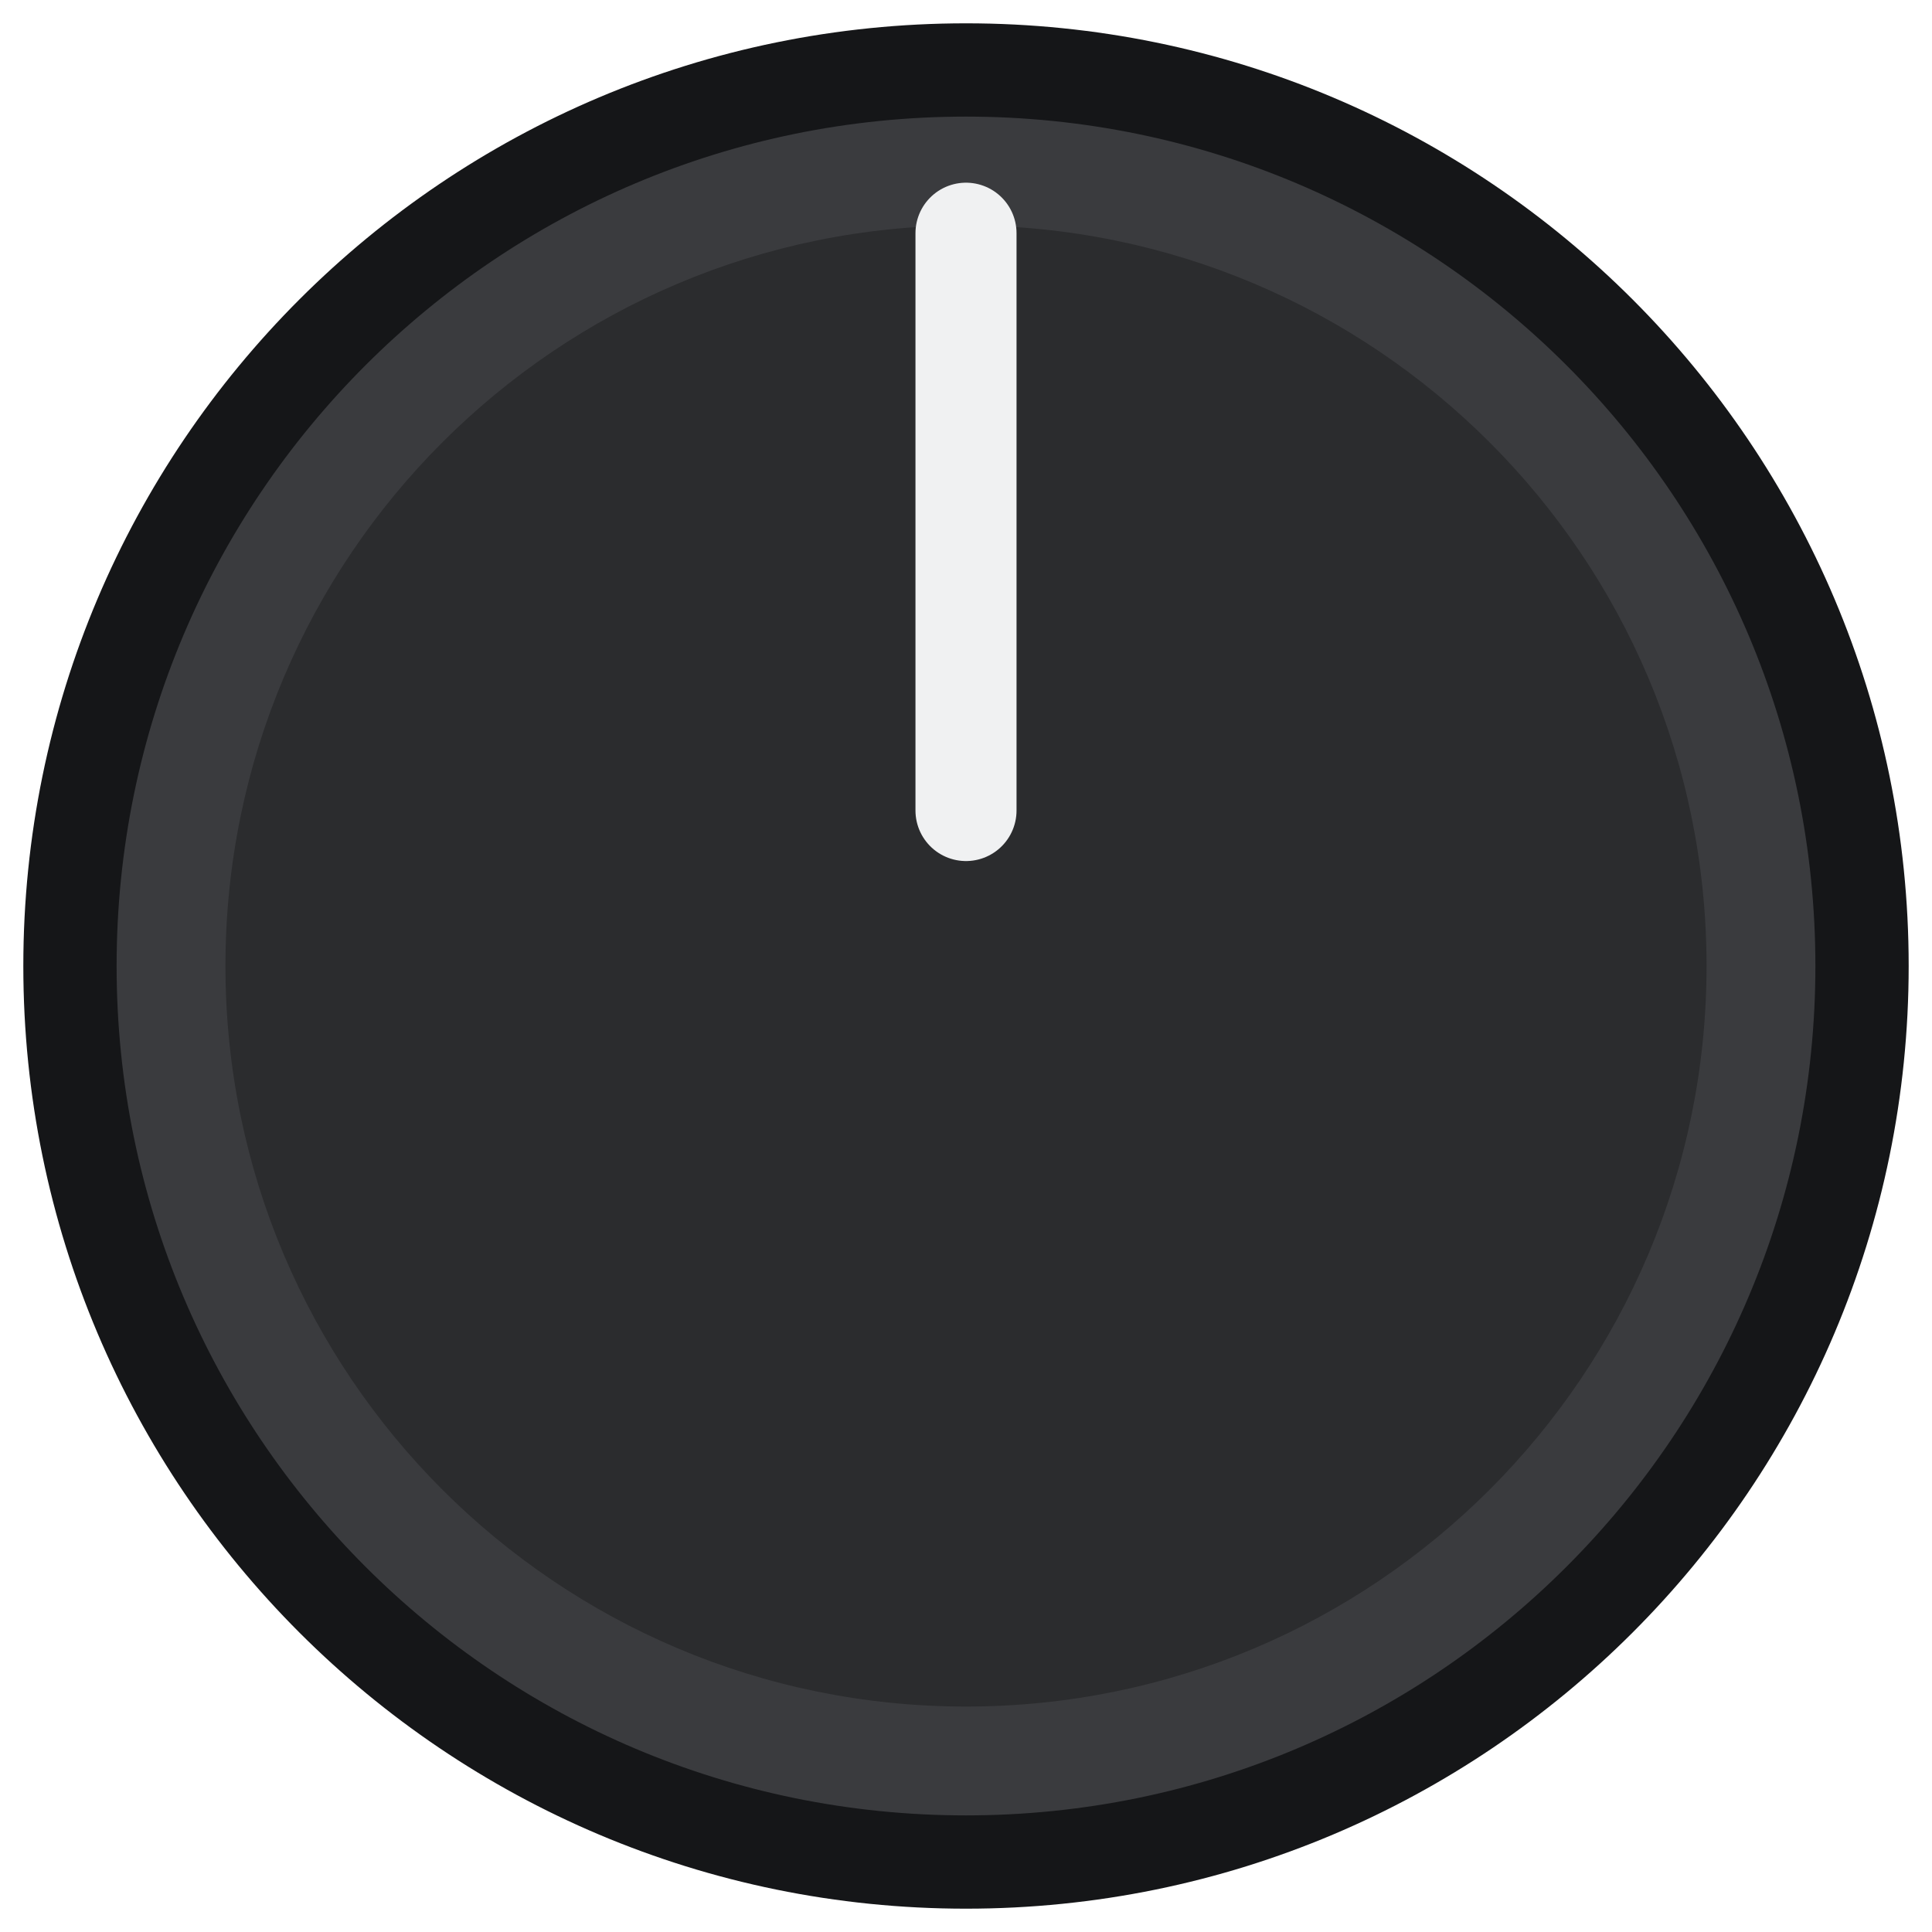
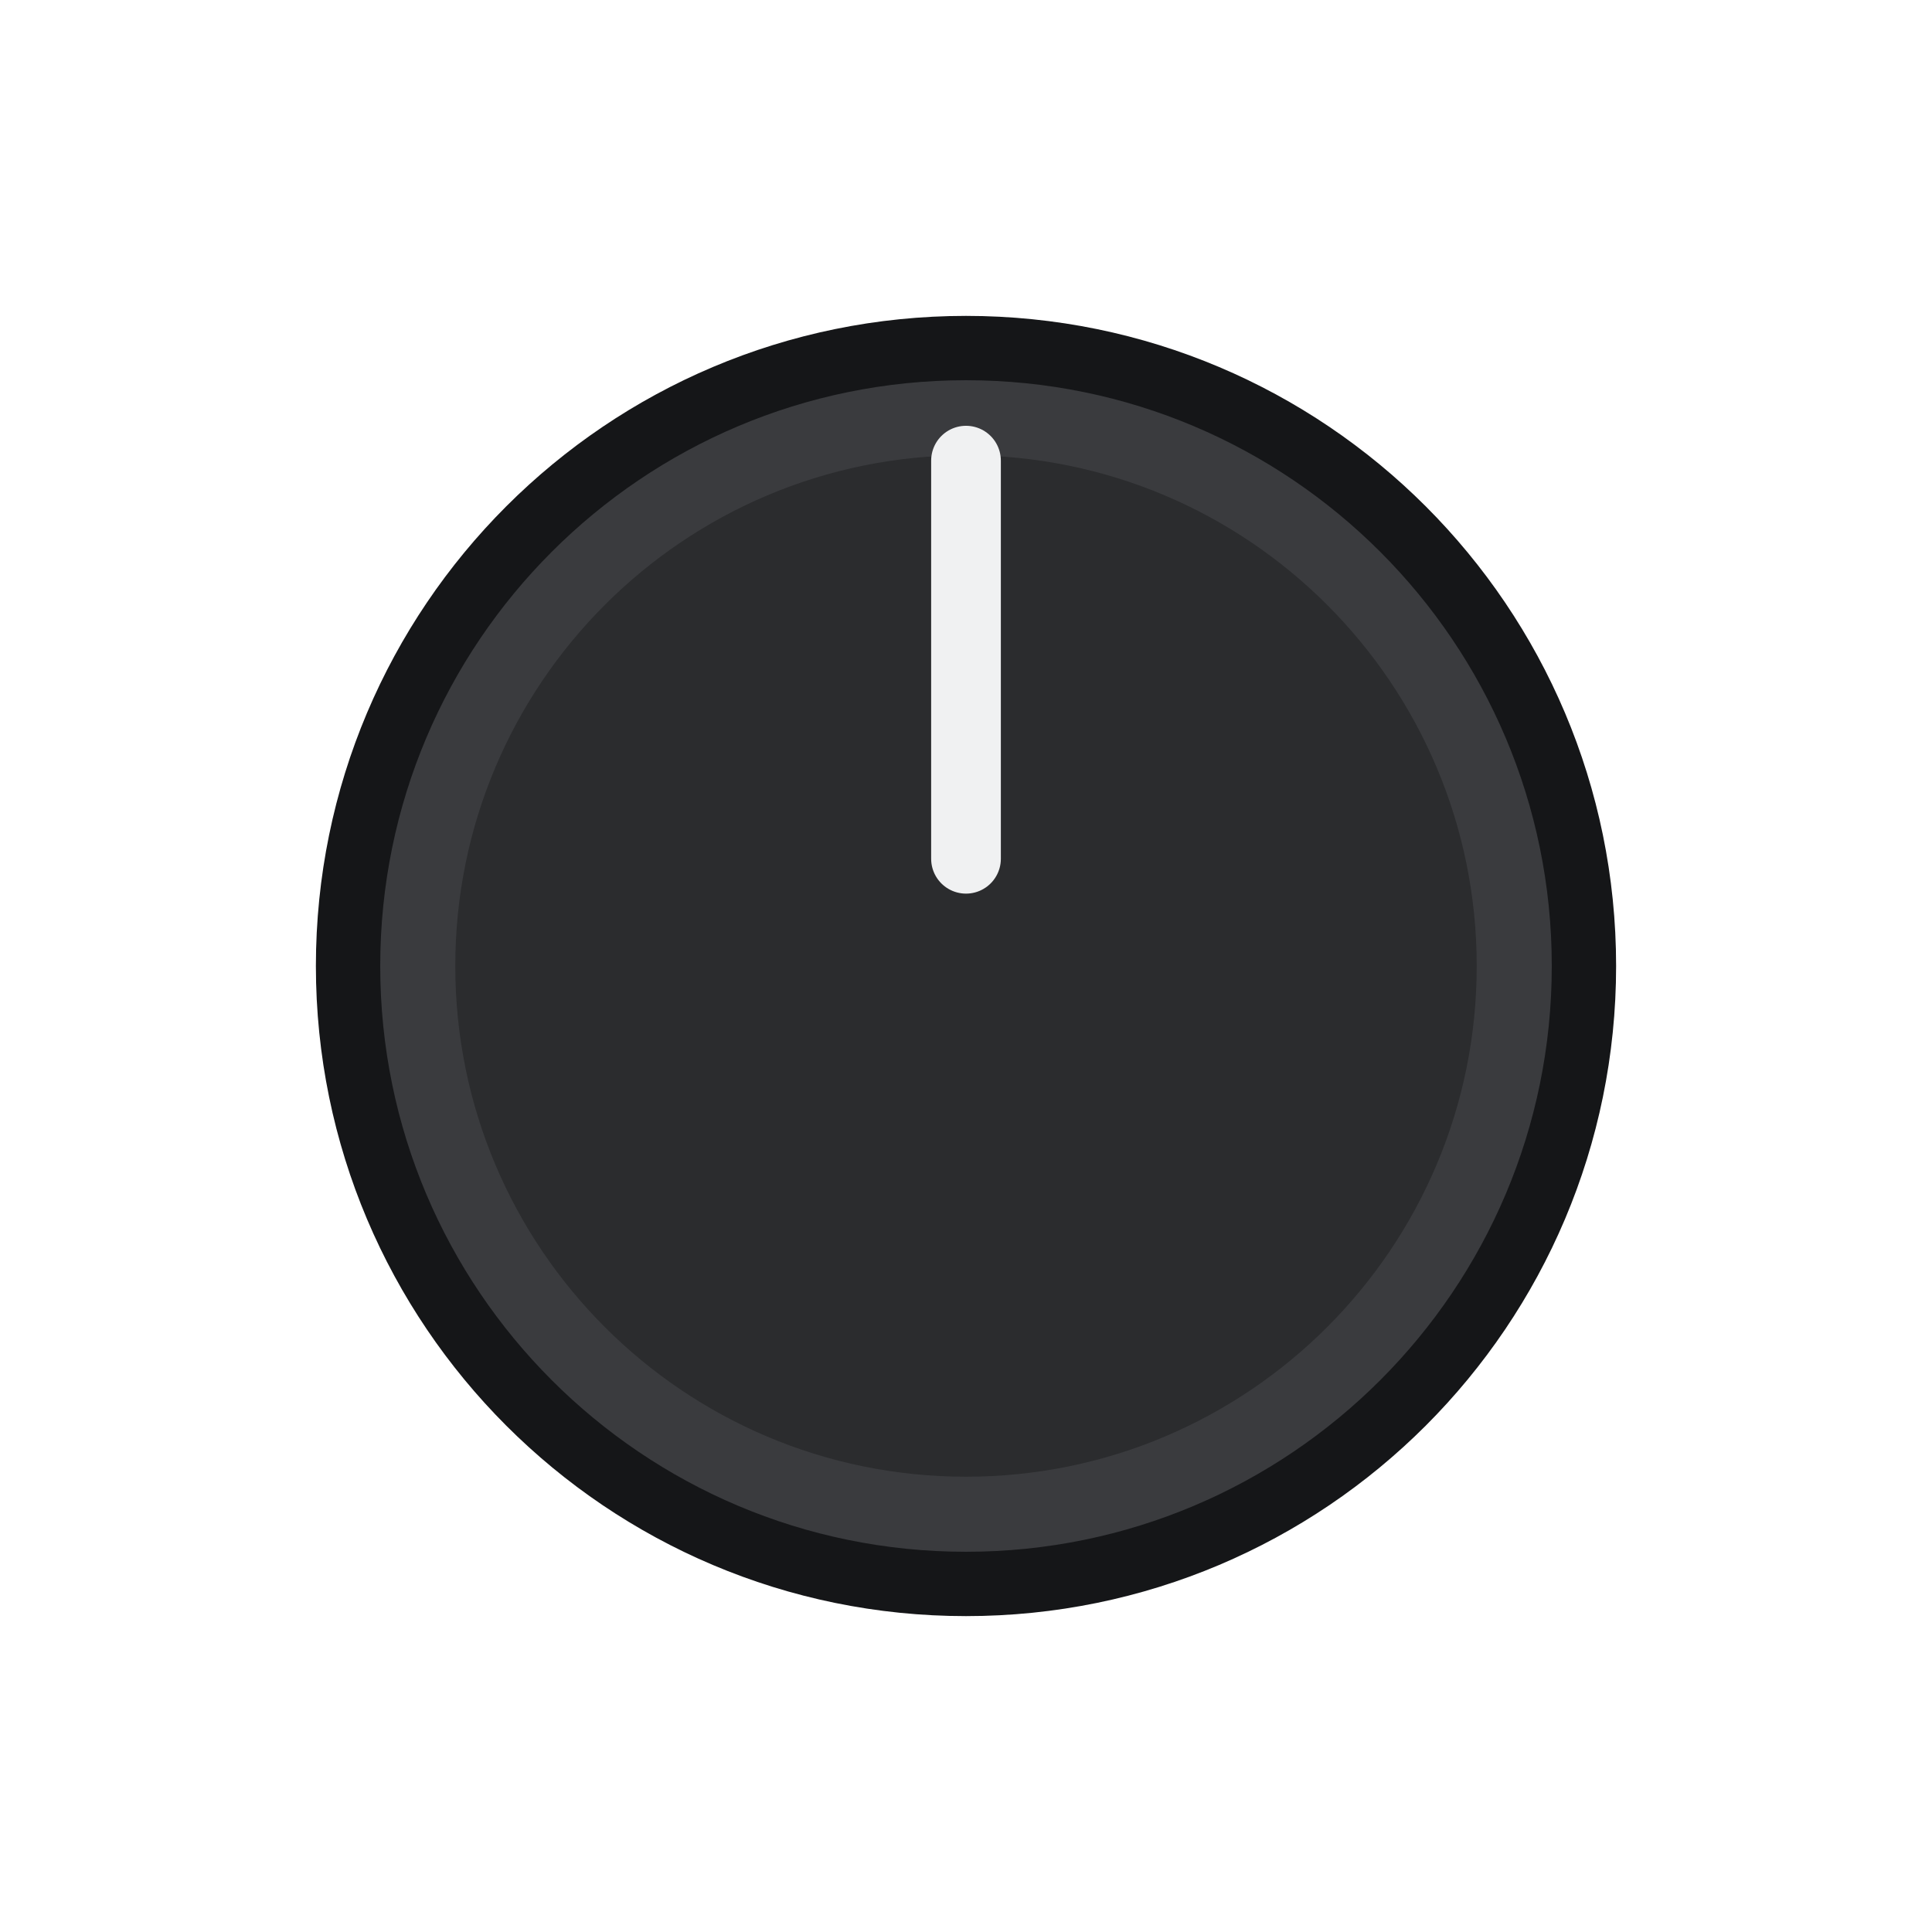
- <svg xmlns="http://www.w3.org/2000/svg" width="24.852" height="24.852" viewBox="0 0 24.852 24.852">
-   <circle cx="12.426" cy="12.426" r="11.526" fill="#3a3b3e" stroke="#151618" stroke-width="1.2" />
-   <circle cx="12.426" cy="12.426" r="9.526" fill="#2b2c2e" />
-   <line x1="12.426" y1="3" x2="12.426" y2="10.426" stroke="#f0f1f2" stroke-width="1.3" stroke-linecap="round" />
+ <svg xmlns="http://www.w3.org/2000/svg" width="36.036" height="36.036" viewBox="0 0 36.036 36.036">
+   <circle cx="18.018" cy="18.018" r="11.526" fill="#3a3b3e" stroke="#151618" stroke-width="1.2" />
+   <circle cx="18.018" cy="18.018" r="9.526" fill="#2b2c2e" />
+   <line x1="18.018" y1="8.592" x2="18.018" y2="16.018" stroke="#f0f1f2" stroke-width="1.3" stroke-linecap="round" />
</svg>
